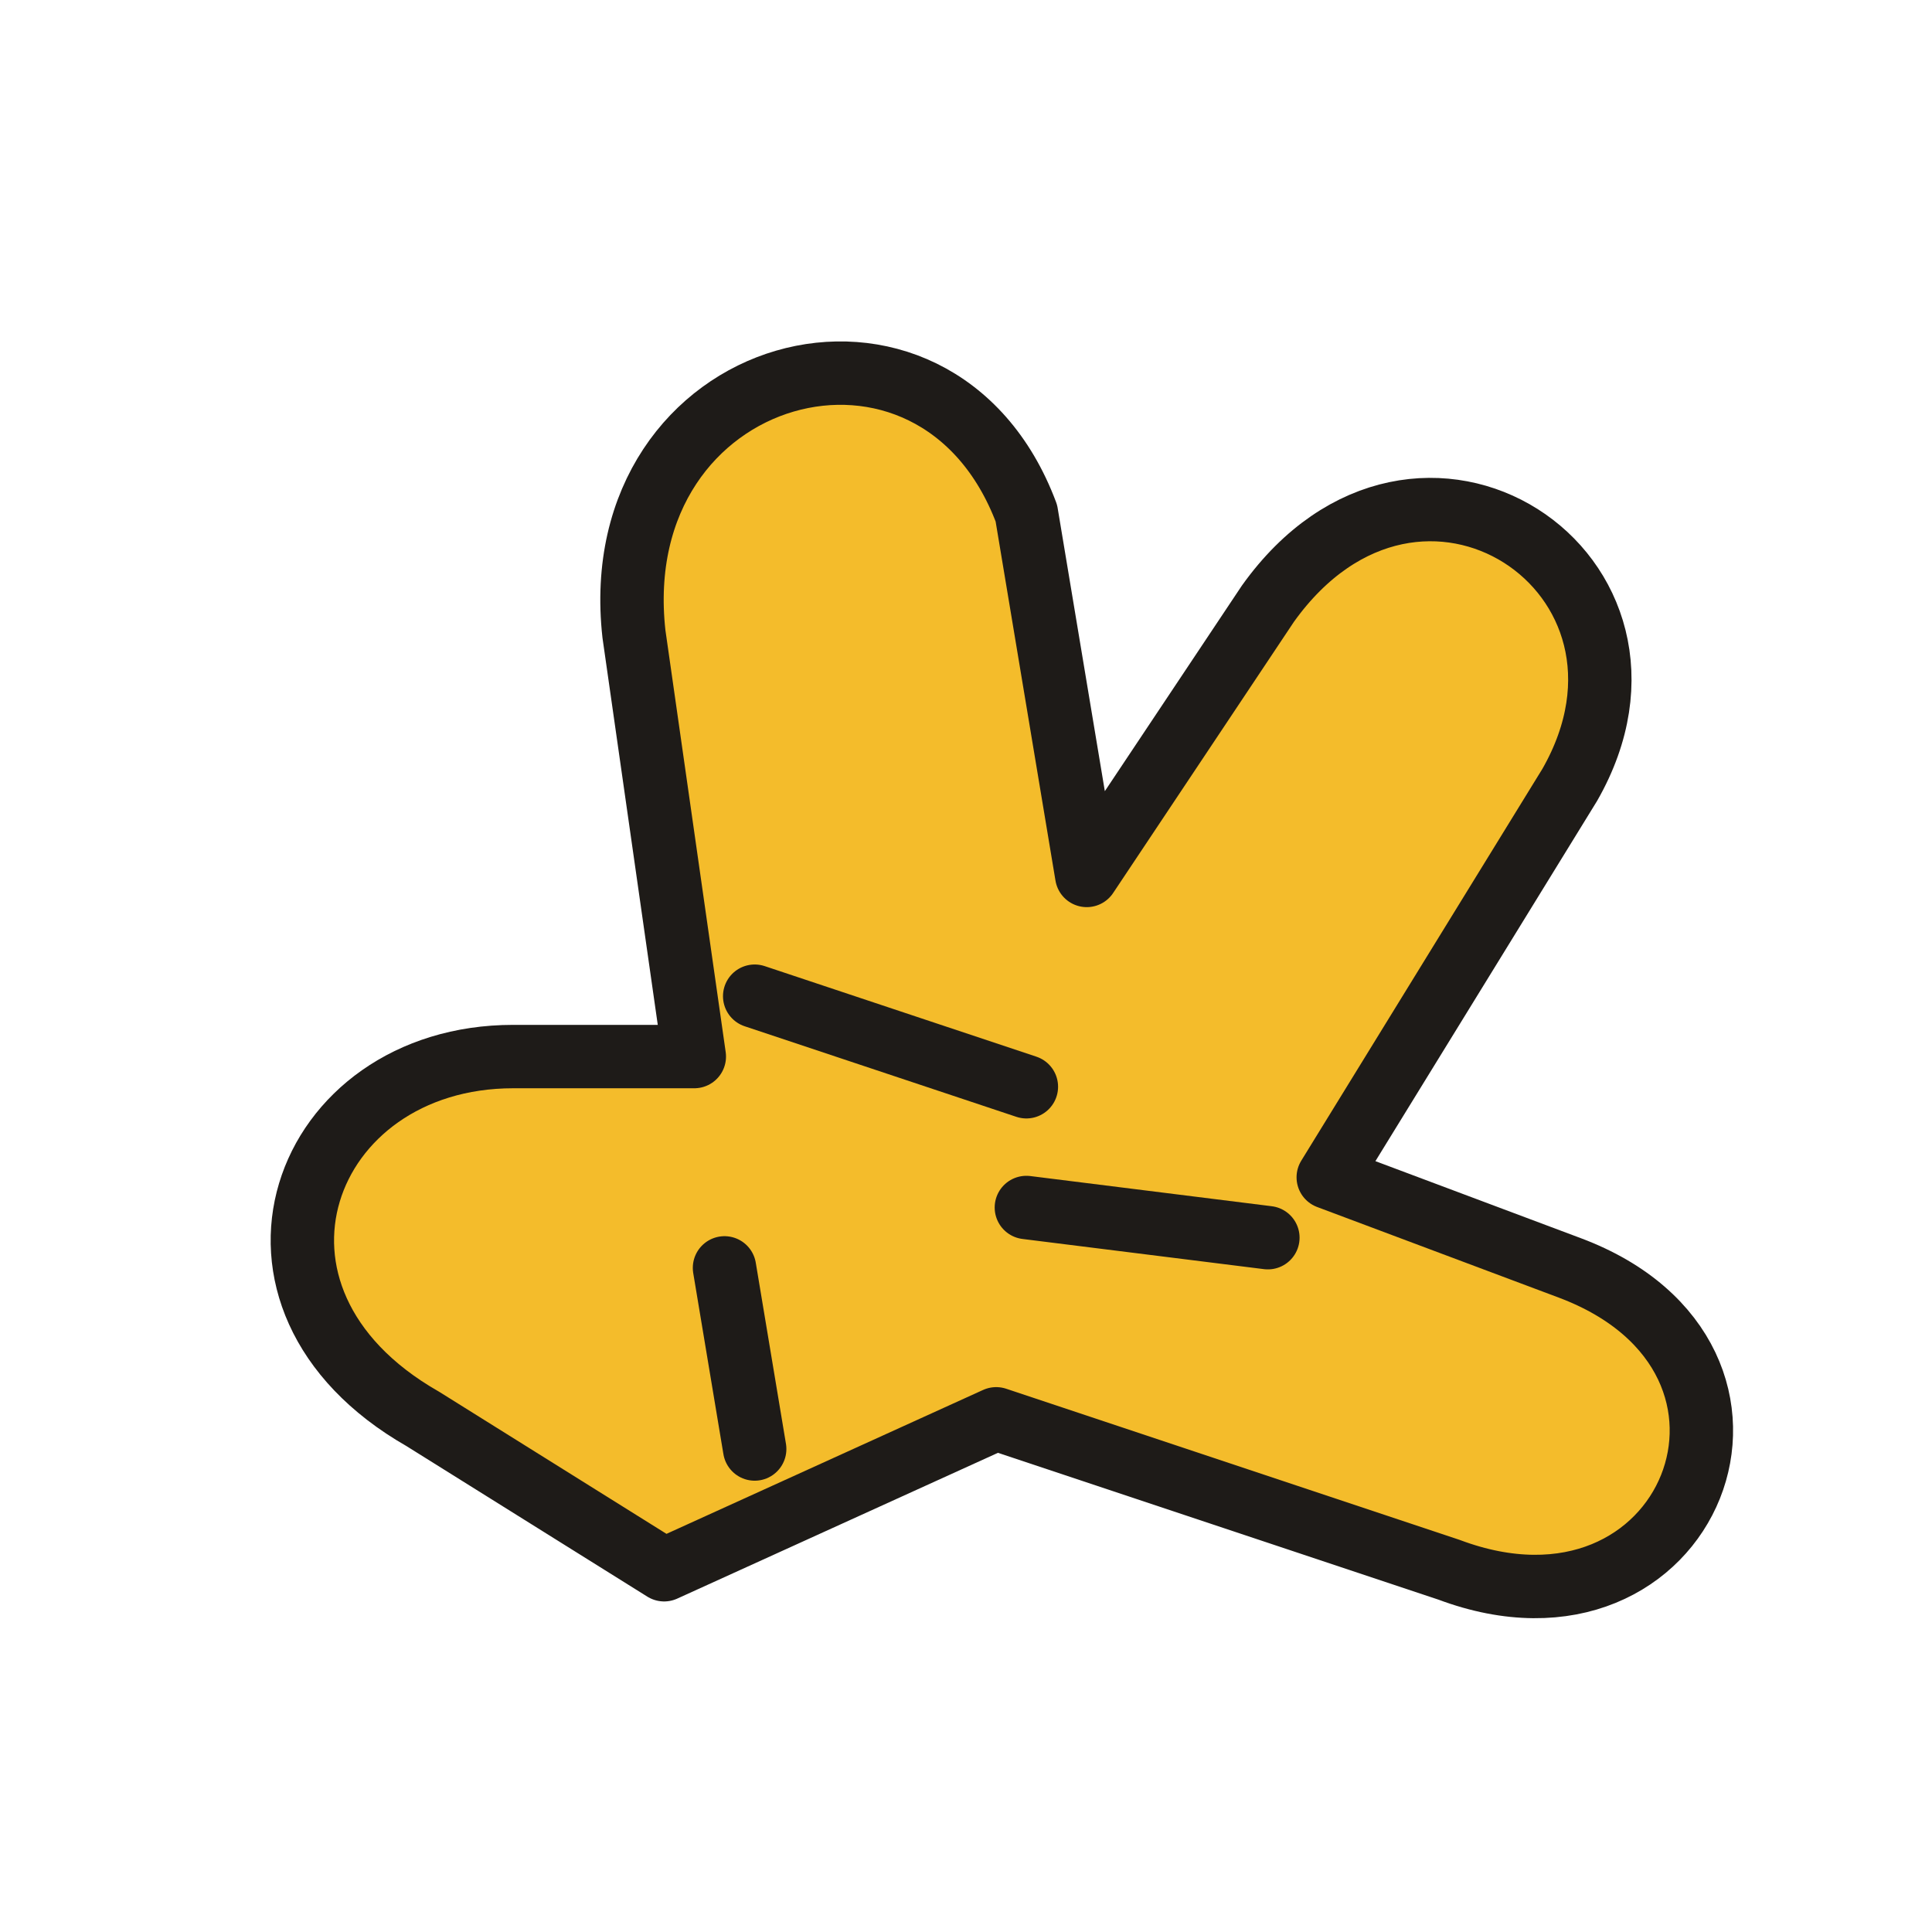
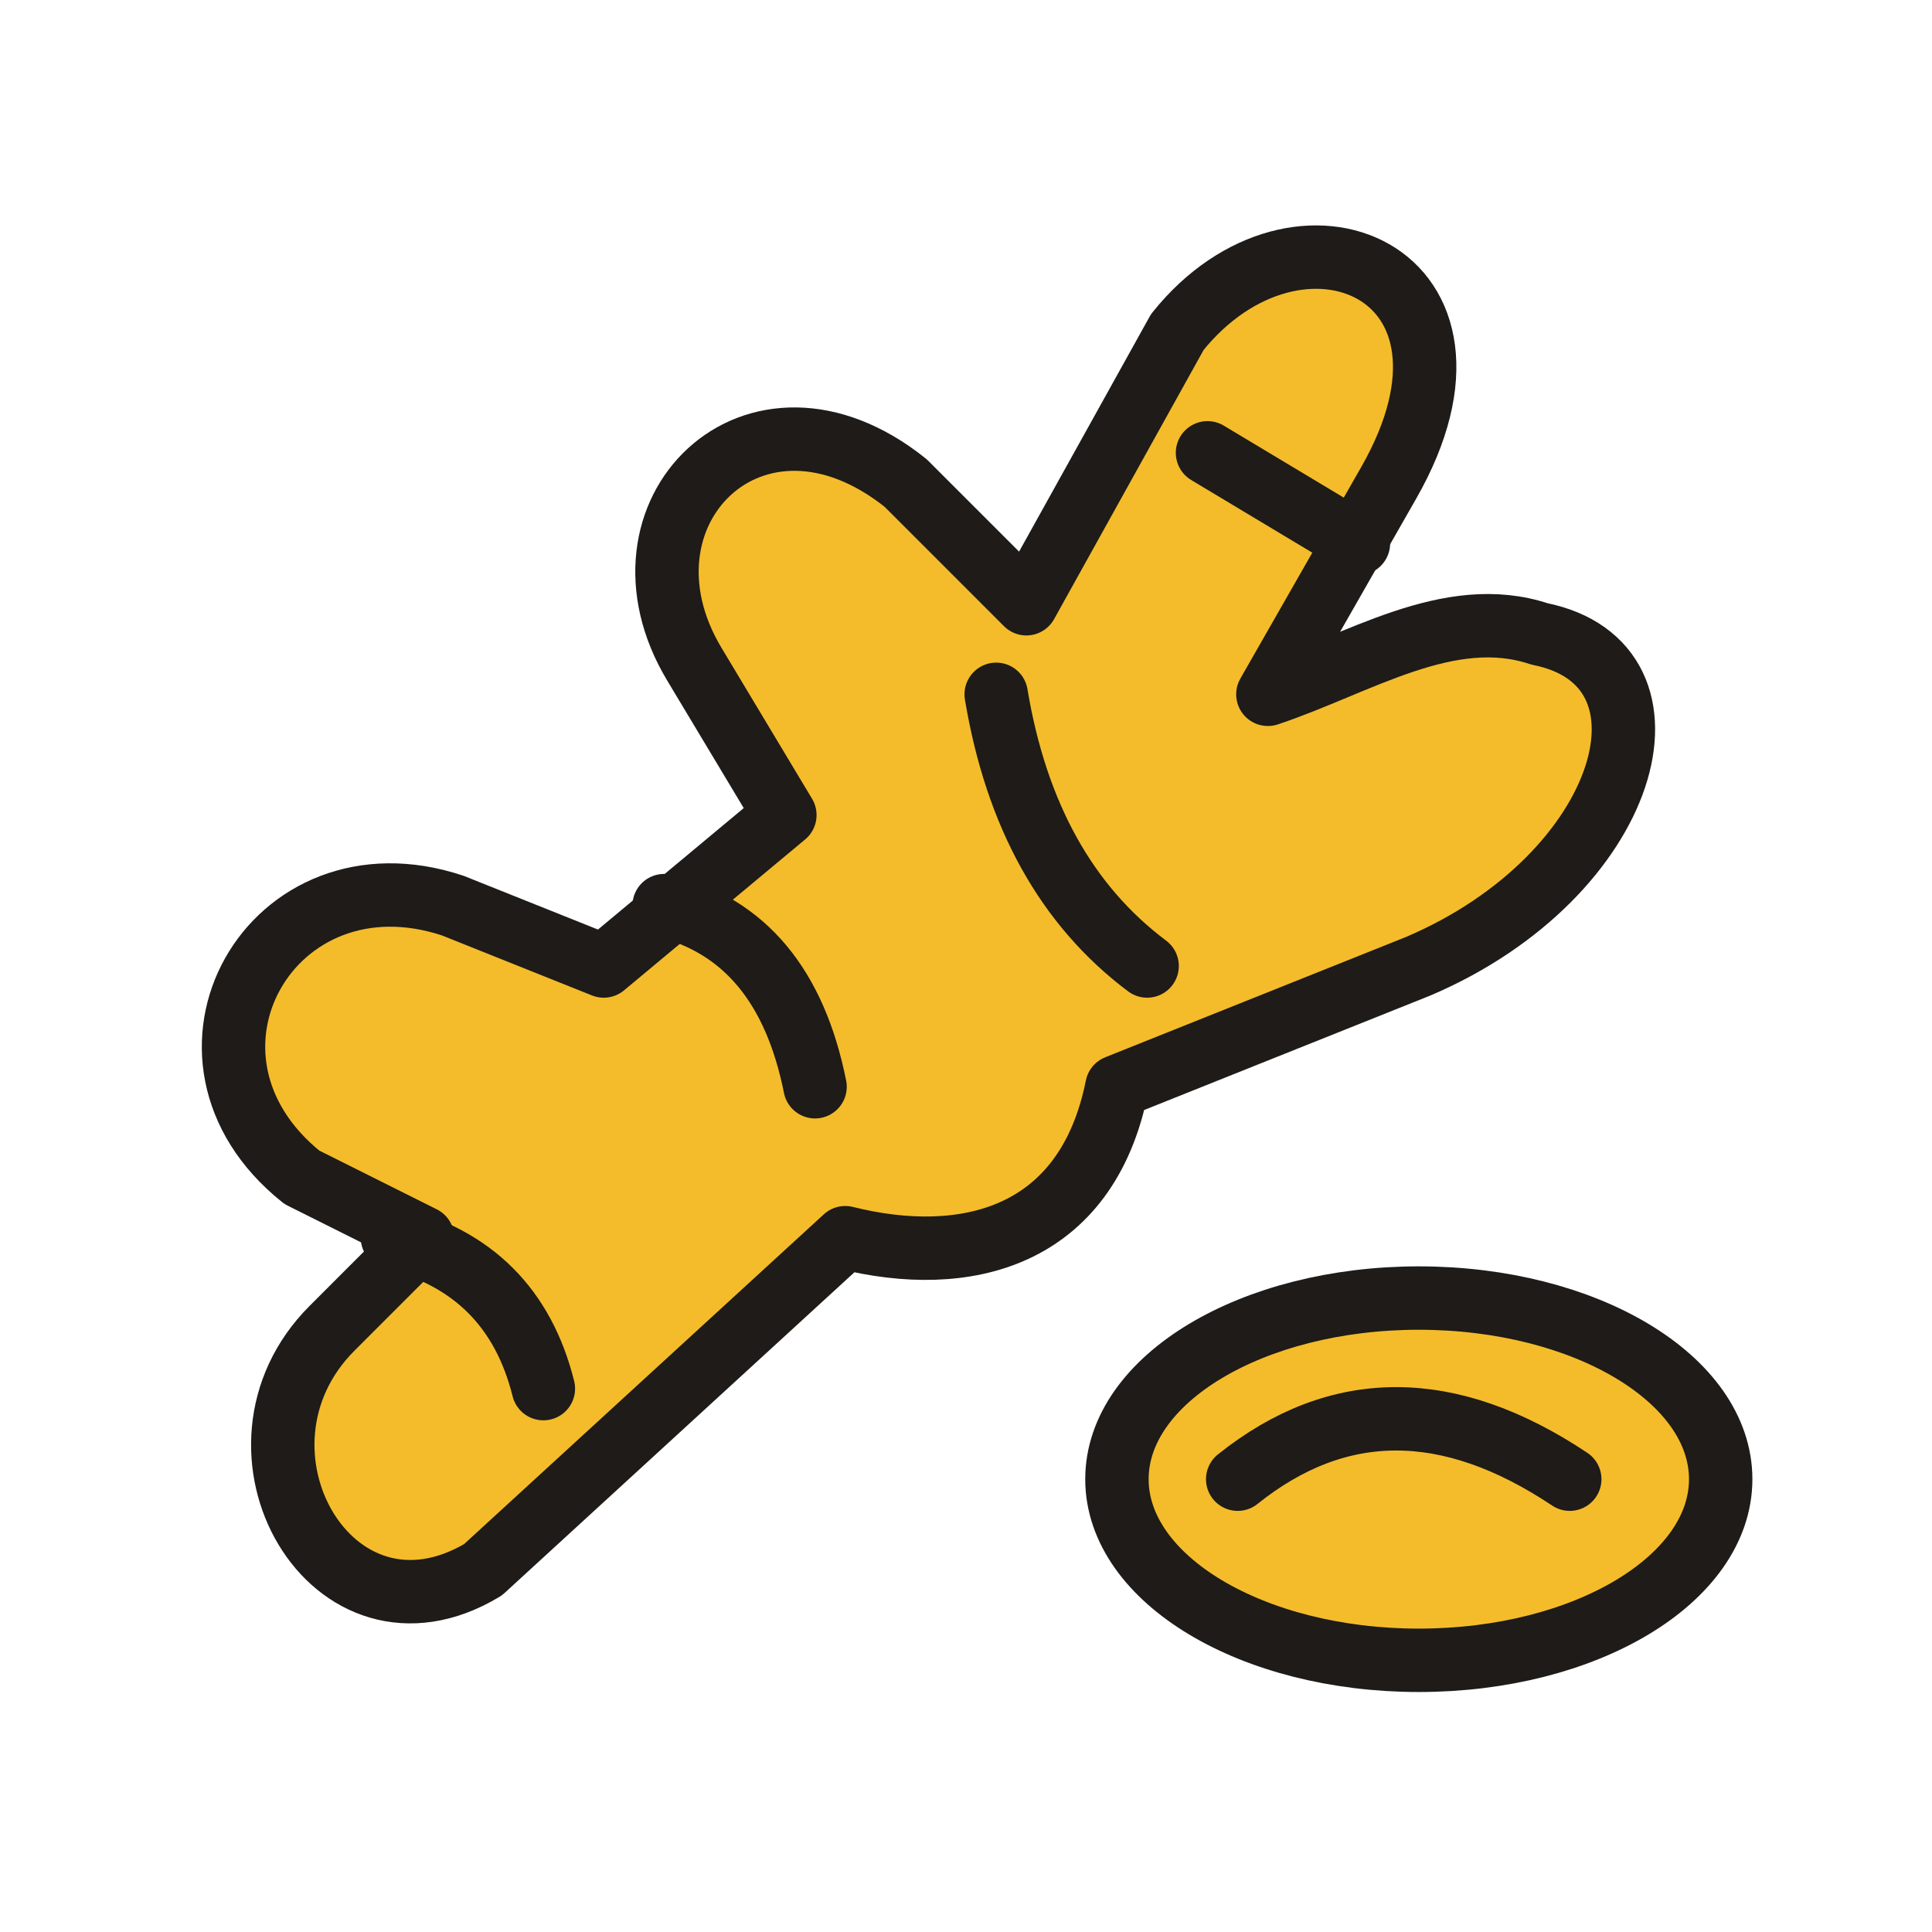
<svg xmlns="http://www.w3.org/2000/svg" viewBox="0 0 64 64">
  <g stroke="#1E1B18" stroke-width="2.1" stroke-linecap="round" stroke-linejoin="round">
-     <path d="M14 47c-7-4-4-12 3-12h6l-2-14c-1-9 10-12 13-4l2 12 6-9c5-7 14-1 10 6l-8 13 8 3c8 3 4 13-4 10l-15-5-11 5z" fill="#F4BC2B" />
-     <path d="M25 33l9 3M34 40l8 1M24 42l1 6" fill="none" />
+     <path d="M11 44C7 48 11 55 16 52L28 41C32 42 36 41 37 36L47 32C54 29 56 22 51 21C48 20 45 22 42 23L46 16C50 9 43 6 39 11L34 20L30 16C25 12 20 17 23 22L26 27L20 32L15 30C9 28 5 35 10 39L14 41Z" fill="#F4BC2B" />
+     <path d="M13 41Q17 42 18 46M22 30Q26 31 27 36M33 23Q34 29 38 32M40 15L45 18" fill="none" />
+     <ellipse cx="47" cy="49" rx="10" ry="6" fill="#F4BC2B" />
+     <path d="M41 49Q46 45 52 49" fill="none" />
  </g>
</svg>
